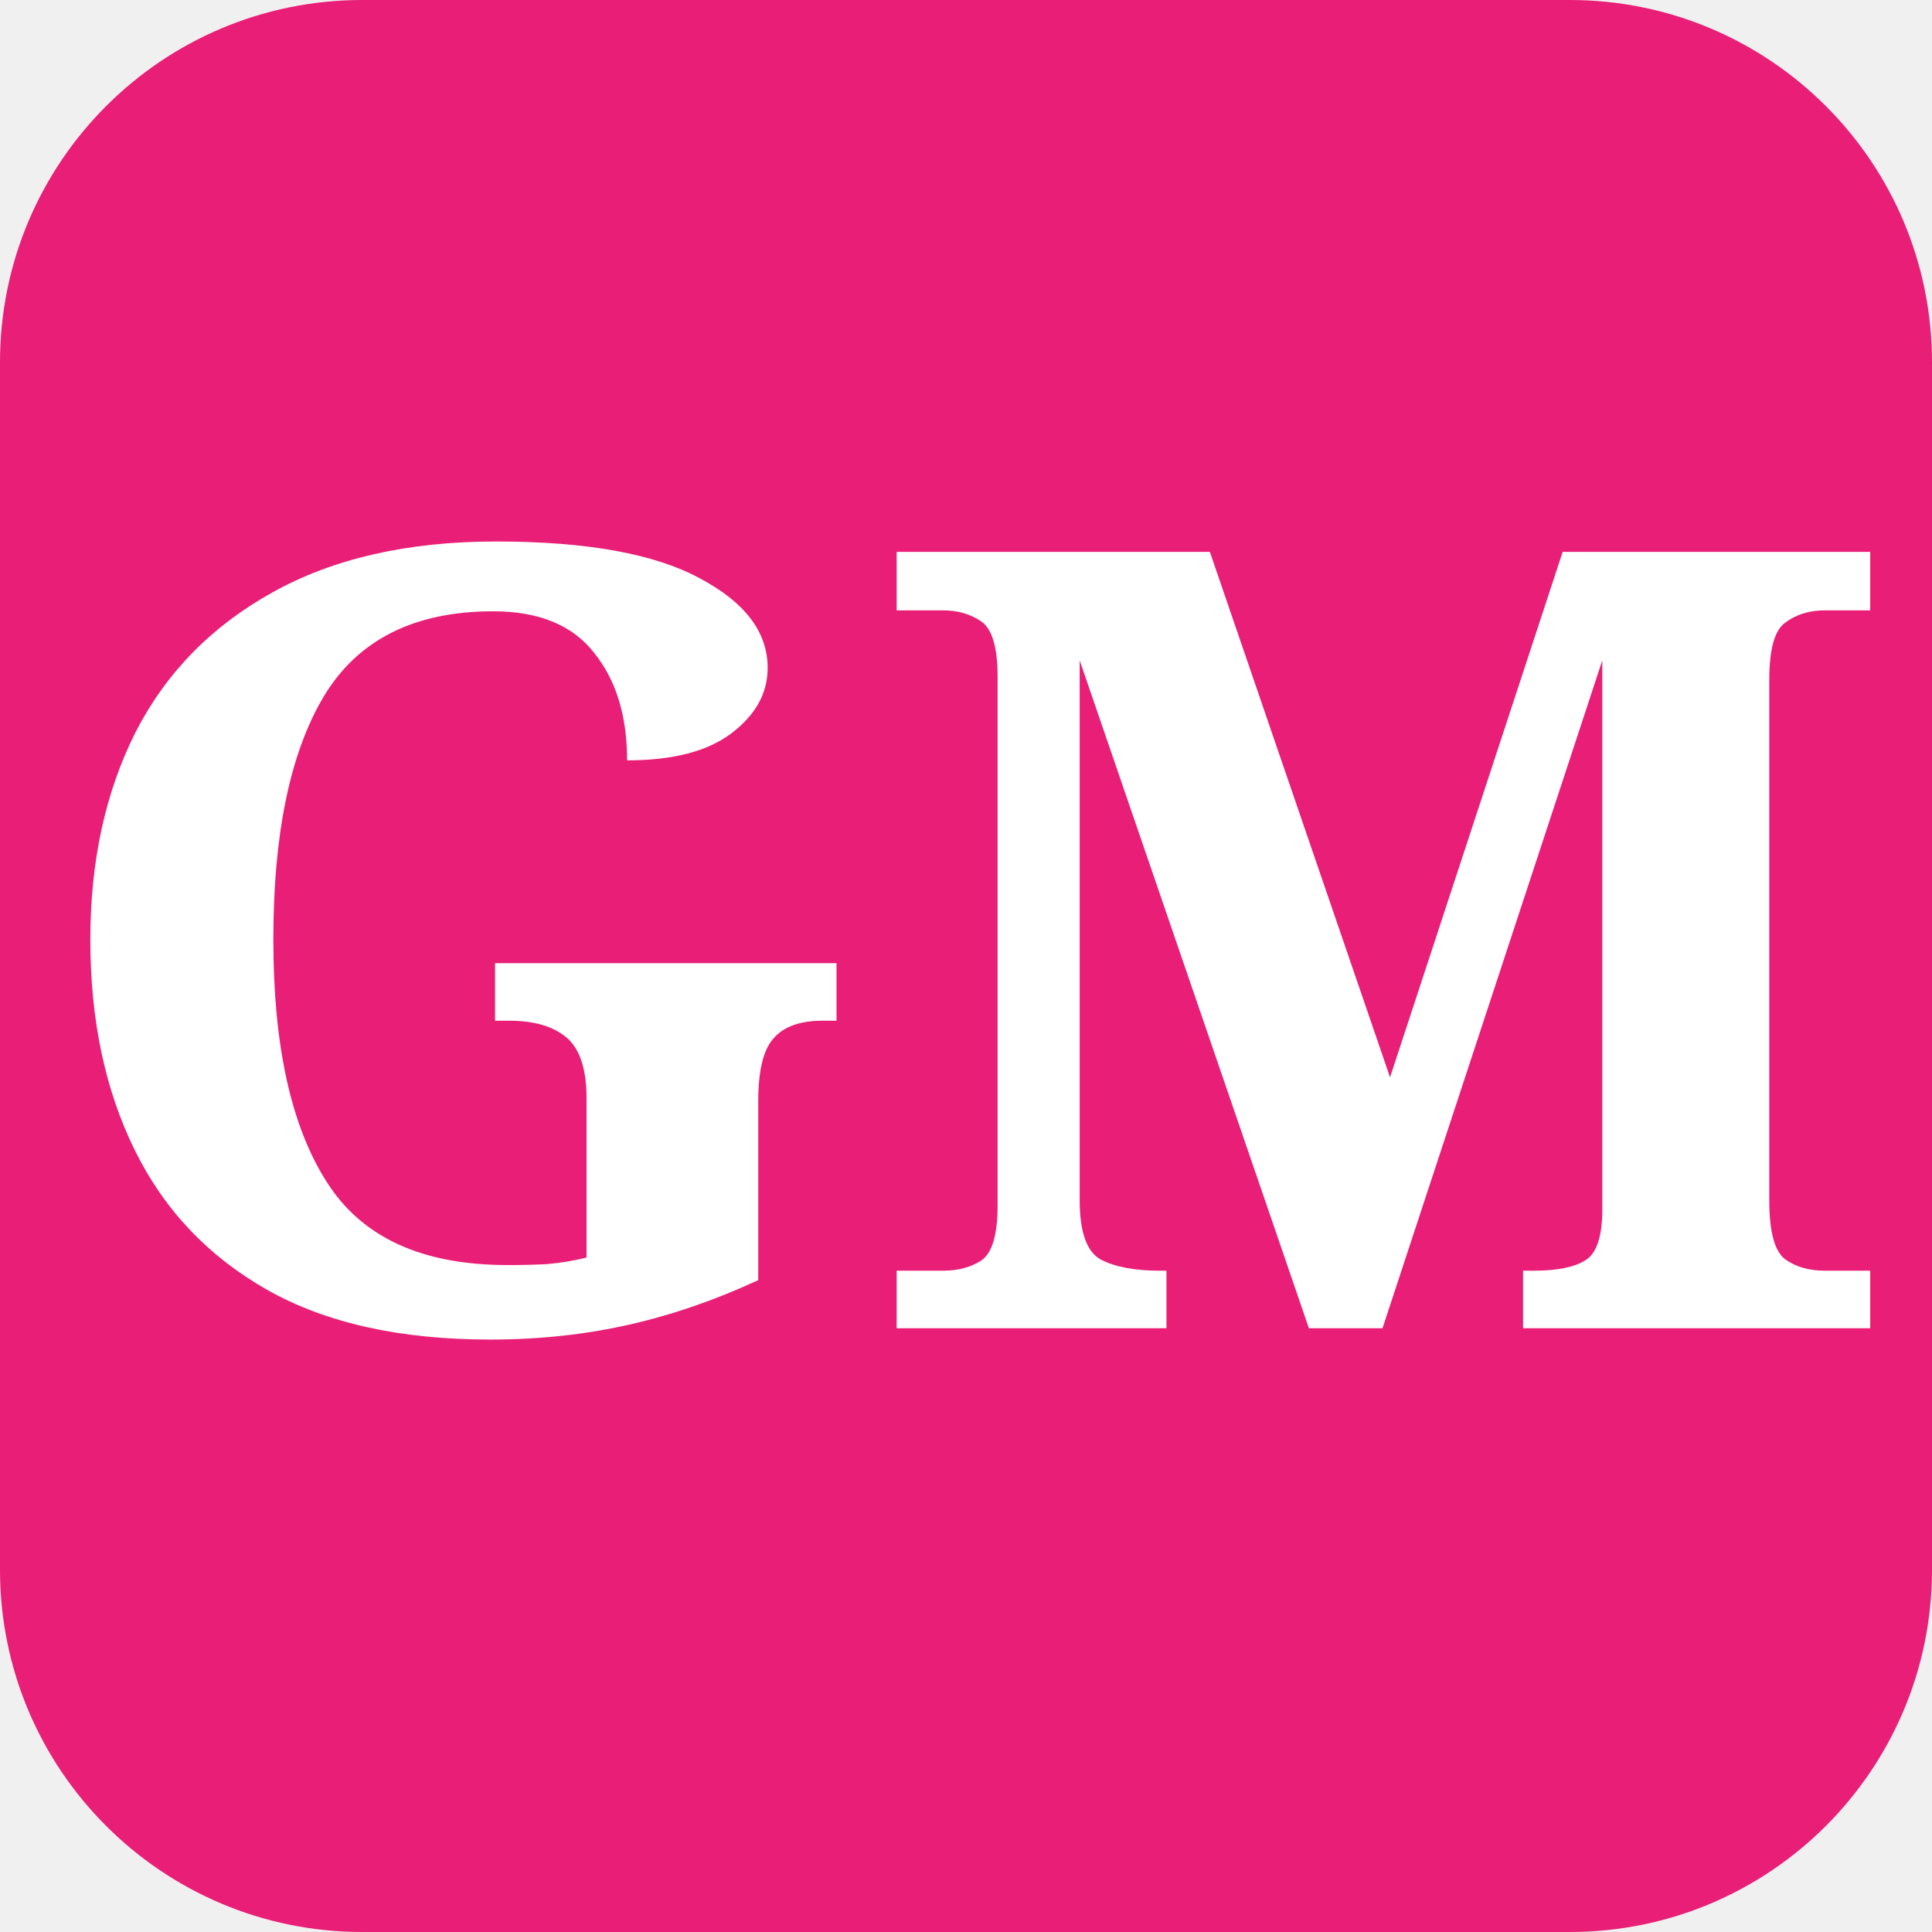
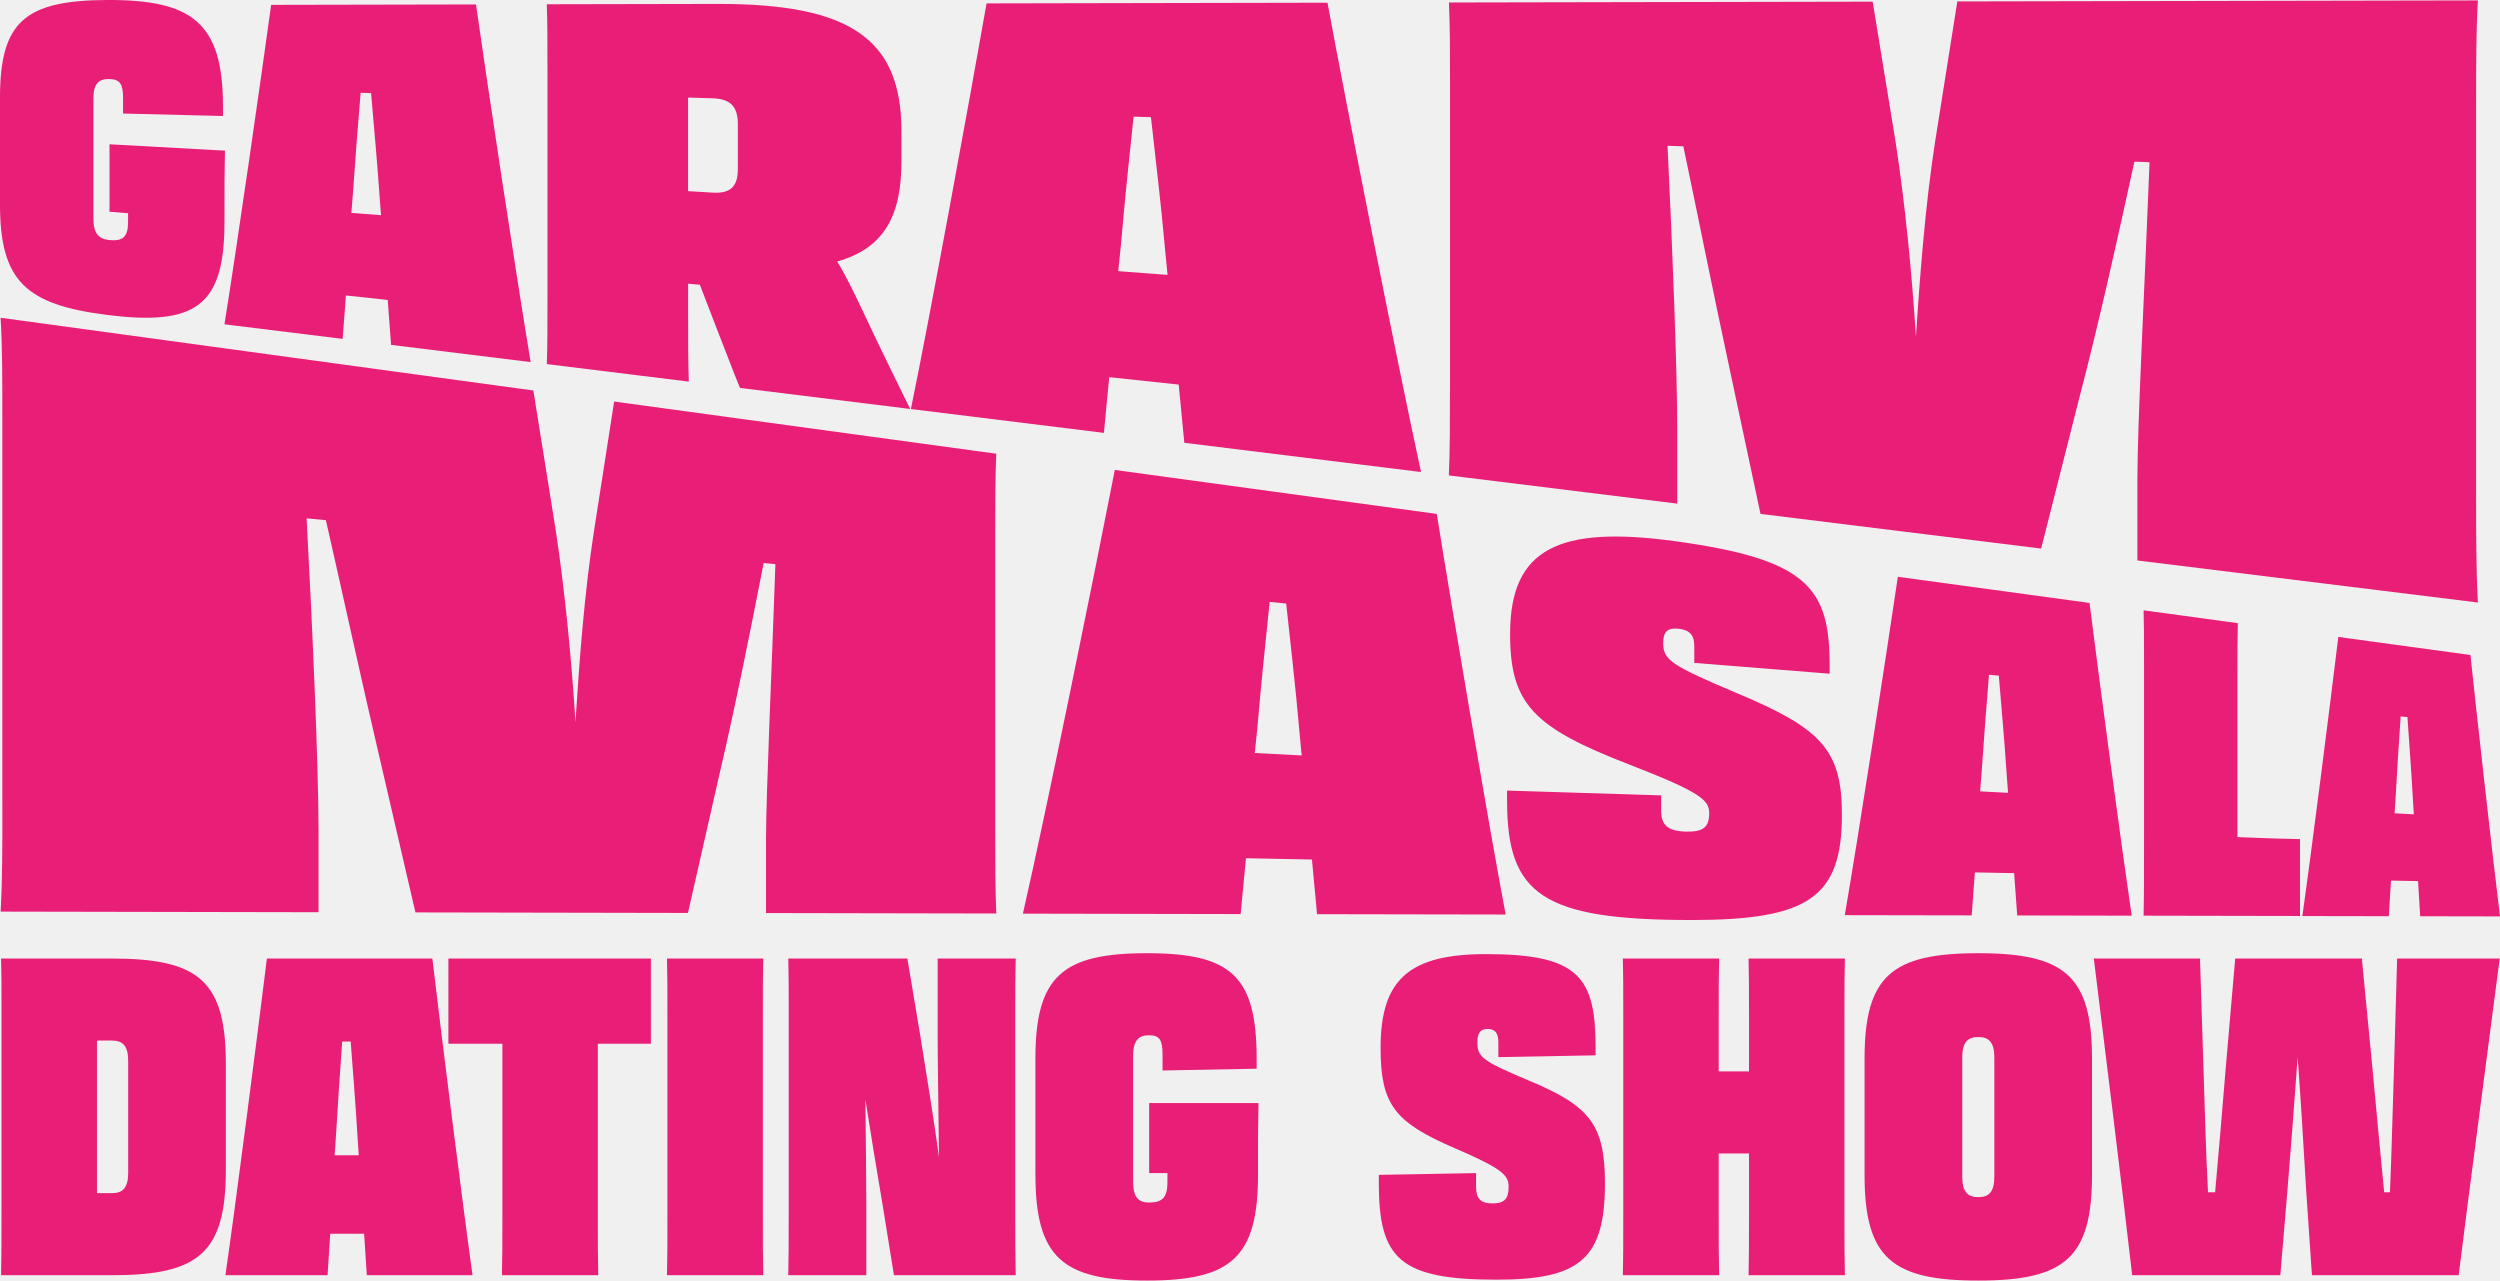
- <svg xmlns="http://www.w3.org/2000/svg" viewBox="0 0 32 32">
-   <rect width="32" height="32" rx="6" fill="#E91E76" />
-   <text x="16" y="22" text-anchor="middle" font-family="serif" font-weight="900" font-size="18" fill="white">GM</text>
+ <svg xmlns="http://www.w3.org/2000/svg" id="Layer_2" data-name="Layer 2" viewBox="0 0 663.63 339.93">
+   <g id="Layer_1-2" data-name="Layer 1">
+     <g fill="#E91E76">
+       <path d="M0,54.23v-28.31C0,5.67,6.71.09,28.48,0c22.44-.09,30.71,5.96,30.71,28.16v2.63l-26.52-.65v-4.13c0-3.55-.72-4.95-3.6-5.03s-4.27,1.24-4.27,5.09v32.05c0,3.85,1.42,5.34,4.27,5.61,3.6.34,4.93-.91,4.93-4.82v-2.3l-4.93-.41v-17.9l30.64,1.69c-.13,5.84-.13,9.43-.13,19.22,0,22.21-7.89,27.31-31.11,24.39C6.71,80.88,0,74.48,0,54.23Z" />
+       <path d="M126.35,1.17c3.02,21.34,10.75,72.39,14.51,94.95l-37.05-4.57-.89-11.93-11.1-1.19-.86,11.53-31.38-3.87c3.16-19.52,9.7-65.18,12.4-84.8l54.36-.11ZM93.26,56.52l7.88.6-.44-5.86c-.59-8.65-1.47-17.92-2.2-26.54l-2.77-.09c-.73,8.65-1.45,17.91-2.03,26.53l-.43,5.36Z" />
+       <path d="M145.32,17.55c0-6.59,0-11.71-.17-16.42l45.26-.09c35.04-.07,48.88,9.12,48.88,33.76v8.01c0,14.51-4.59,23.09-17.07,26.61,2.43,3.91,4.46,8.25,6.71,12.93,4.32,9.26,9.11,18.97,12.68,26.21l-45.18-5.58c-1.7-4.08-3.96-10.2-6.39-16.32l-4.26-11.07-3.12-.28v7.62c0,7.48,0,12.99.18,18.37l-37.68-4.65c.17-4.96.17-10.47.17-17.47V17.55ZM182.65,25.9v24.84s6.46.39,6.46.39c4.49.27,6.75-1.32,6.75-6.19v-12.05c0-4.88-2.26-6.67-6.75-6.8l-6.46-.19Z" />
+       <path d="M352.38.72c5.14,27.86,18.37,94.83,24.83,124.58l-62.83-7.76-1.49-15.45-18.44-1.97-1.42,14.79-51.23-6.33c5.1-24.69,15.69-82.66,20.09-107.68l90.49-.18ZM296.84,71.98l13.09.99-.74-7.58c-.98-11.17-2.45-23.16-3.67-34.29l-4.61-.14c-1.2,11.13-2.41,23.04-3.36,34.13l-.72,6.89Z" />
+       <path d="M384.91,103.79V21.89c0-8.49,0-14.86-.29-21.23l112.48-.22,6.08,37.17c2.52,16.33,4.33,34.88,5.41,51.84,1.09-17.03,2.55-35.46,5.1-51.92l5.89-37.15,138.18-.27c-.47,8.1-.47,16.43-.47,27.45v103.29c0,11.7,0,20.48.47,29.09l-90.38-11.16v-21.96c0-14.22,2.01-52.37,3.22-83.76l-4.03-.14c-4.4,20.26-9.55,43.42-14.66,62.87l-10.09,39.83-74.49-9.2-8.35-39.22c-3.96-18.33-8.22-39.75-12.13-58.36l-4.2-.14c1.29,26.65,2.58,59.73,2.58,75.3v19.69l-60.63-7.49c.29-6.69.29-13.41.29-22.43Z" />
+     </g>
+     <g fill="#E91E76">
+       <path d="M.62,213.81v-102.76c0-10.65,0-18.64-.46-26.7l141.42,19.31,5.97,37.3c2.44,16.12,4.17,34.25,5.21,50.73,1.03-16.54,2.41-34.36,4.82-50.1l5.45-35,101.43,13.85c-.27,6.15-.27,12.52-.27,20.94v78.93c0,8.94,0,15.65.27,22.18l-61.12-.12v-19.27c0-12.48,1.56-45.95,2.49-73.34l-3.12-.3c-3.45,17.72-7.56,38.31-11.7,55.91l-8.39,36.97-72.34-.14-9.46-40.81c-4.6-19.55-9.63-42.77-14.31-63.3l-5.12-.5c1.58,29.45,3.16,65.83,3.16,82.93v21.63l-84.38-.16c.46-8.43.46-16.87.46-28.19Z" />
+       <path d="M381.39,136.4c3.93,24.68,13.69,81.92,18.28,106.36l-50.06-.09-1.35-14.51-17.52-.34-1.41,14.82-57.8-.11c6.43-28.1,19.27-91.44,24.4-117.78l85.46,11.67ZM333.08,199.88l12.45.66-.68-7.24c-.91-10.72-2.28-22.29-3.43-33.09l-4.38-.44c-1.16,10.81-2.32,22.44-3.26,33.33l-.7,6.79Z" />
+       <path d="M400.05,212.64v-2.78l40.91,1.27v4.15c0,3.74,1.77,5.32,6.52,5.47s6.23-1.29,6.23-4.83-2.06-5.54-21.37-13.03c-25.4-9.83-31.48-16.07-31.48-34.62,0-22.64,12.83-28.9,44.18-24.56,34.8,4.82,40.64,12.38,40.64,32.92v2.21l-35.93-2.88v-4.51c0-3.01-1.39-4.25-4.19-4.55s-4.06.67-4.06,3.72v.14c0,4.43,2.12,5.87,19.68,13.29,22.29,9.32,27.76,15.03,27.76,32.23,0,21.99-8.96,27.94-39.89,27.94-39.59,0-48.99-6.73-48.99-31.58Z" />
+       <path d="M554.67,160.05c2.4,19.19,8.37,63.87,11.19,83.02l-30.39-.06-.81-11.23-10.43-.2-.84,11.41-33.69-.06c3.69-21.33,11.11-69.63,14.09-89.82l50.87,6.94ZM525.63,210.07l7.41.39-.41-5.59c-.54-8.27-1.36-17.19-2.04-25.51l-2.61-.26c-.69,8.35-1.38,17.34-1.94,25.74l-.42,5.24Z" />
+       <path d="M569.02,243.08c.12-5.71.12-11.76.12-20.89v-46.69c0-5.36,0-9.47-.12-13.49l25.02,3.41c-.11,4.03-.11,8.08-.11,13.56v43.23l6.04.23c3.24.12,5.49.21,10.57.3v20.41l-41.51-.08Z" />
+       <path d="M655.78,173.86c1.68,16.01,5.86,53.36,7.85,69.4l-21.19-.04-.56-9.33-7.19-.14-.58,9.46-22.95-.04c2.5-17.54,7.53-57.39,9.55-74.09l35.07,4.79ZM635.64,215.89l5.11.27-.28-4.64c-.38-6.87-.94-14.27-1.41-21.17l-1.8-.18c-.48,6.94-.95,14.41-1.33,21.38l-.29,4.35Z" />
+     </g>
+     <g fill="#E91E76">
+       <path d="M.4,268.42c0-5.56,0-9.95-.12-13.97h29.48c22.97,0,30.19,5.92,30.19,27.94v28.18c0,22.02-7.22,27.94-30.19,27.94H.28c.12-5.8.12-11.96.12-21.31v-48.78ZM25.74,276.23v40.49h4.03c2.84,0,4.26-1.42,4.26-5.45v-29.6c0-4.03-1.42-5.45-4.26-5.45h-4.03Z" />
+       <path d="M114.77,254.45c2.25,19.18,7.93,64.41,10.66,84.06h-28.06l-.71-11.01h-9l-.71,11.01h-27.11c2.84-19.65,8.64-64.88,11.01-84.06h43.93ZM88.84,306.66h6.39l-.36-5.45c-.47-8.05-1.18-16.69-1.78-24.74h-2.25c-.59,8.17-1.18,16.93-1.66,25.1l-.36,5.09Z" />
+       <path d="M133.36,277.06h-14.33v-22.61h53.75v22.61h-14.09v46.06c0,6.27,0,10.77.12,15.39h-25.57c.12-4.5.12-9.24.12-15.39v-46.06Z" />
+       <path d="M177.17,268.89c0-5.8,0-10.18-.12-14.44h25.57c-.12,4.26-.12,8.64-.12,14.44v54.23c0,6.27,0,10.77.12,15.39h-25.57c.12-4.5.12-9.24.12-15.39v-54.23Z" />
+       <path d="M209.37,323.12v-54.46c0-5.68,0-9.71-.12-14.21h31.61l3.43,20.48c1.78,10.89,3.67,22.85,4.97,32.2-.12-10.89-.36-25.93-.36-33.15v-19.54h20.72c-.12,4.5-.12,8.29-.12,14.21v54.46c0,4.74,0,9.59.12,15.39h-32.32l-2.96-18.35c-1.54-9.12-3.2-19.18-4.62-28.3.12,11.01.24,22.02.24,27.11v19.54h-20.72c.12-4.74.12-9,.12-15.39Z" />
+       <path d="M274.85,311.87v-30.78c0-22.02,7.22-28.06,29.6-28.06s29.13,6.04,29.13,28.06v2.6l-24.98.47v-4.26c0-3.67-.71-5.09-3.55-5.09s-4.26,1.42-4.26,5.45v33.51c0,4.03,1.42,5.45,4.26,5.45,3.55,0,4.85-1.42,4.85-5.45v-2.37h-4.85v-18.59h29.01c-.12,5.8-.12,9.35-.12,19.06,0,22.02-7.22,28.06-29.48,28.06s-29.6-6.04-29.6-28.06Z" />
+       <path d="M366.01,314.12v-2.25l25.81-.47v3.55c0,3.2,1.18,4.5,4.38,4.5s4.26-1.3,4.26-4.38-1.42-4.74-14.33-10.3c-15.98-6.87-19.65-11.6-19.65-26.64,0-18.35,7.81-24.86,28.06-24.86,24.63,0,29.01,6.16,29.01,24.86v2.01l-25.81.47v-3.91c0-2.6-.95-3.55-2.84-3.55s-2.72.95-2.72,3.55v.12c0,3.79,1.42,4.85,13.5,9.95,16.22,6.75,20.36,11.6,20.36,27.35,0,20.13-6.75,25.57-28.77,25.57-25.57,0-31.26-5.45-31.26-25.57Z" />
+       <path d="M430.9,323.12v-54.23c0-5.8,0-10.18-.12-14.44h25.57c-.12,4.26-.12,8.64-.12,14.44v15.51h8.05v-15.51c0-5.8,0-10.18-.12-14.44h25.57c-.12,4.26-.12,8.64-.12,14.44v54.23c0,6.27,0,10.77.12,15.39h-25.57c.12-4.5.12-9.24.12-15.39v-16.93h-8.05v16.93c0,6.27,0,10.77.12,15.39h-25.57c.12-4.5.12-9.24.12-15.39Z" />
+       <path d="M494.95,311.87v-30.78c0-22.02,7.22-28.06,30.19-28.06s30.19,6.04,30.19,28.06v30.78c0,22.02-7.22,28.06-30.19,28.06s-30.19-6.04-30.19-28.06ZM529.4,312.34v-31.61c0-4.03-1.42-5.45-4.26-5.45s-4.26,1.42-4.26,5.45v31.61c0,4.03,1.42,5.45,4.26,5.45s4.26-1.42,4.26-5.45Z" />
+       <path d="M605.3,338.51h-39.31c-2.49-21.9-7.46-62.04-10.18-84.06h28.18l.95,29.84c.36,10.42.59,21.31,1.18,32.2h1.89c.95-10.77,1.89-21.55,2.72-31.85l2.61-30.19h33.62l2.84,29.48c.95,10.42,2.01,21.43,3.08,32.56h1.54c.47-11.13.71-22.26,1.07-32.8l.83-29.24h27.23c-2.84,22.02-8.17,62.04-10.89,84.06h-38.95l-1.54-22.61c-.59-9.83-1.3-22.26-2.25-35.28-.95,13.02-1.89,25.46-2.72,35.4l-1.89,22.5Z" />
+     </g>
+   </g>
</svg>
